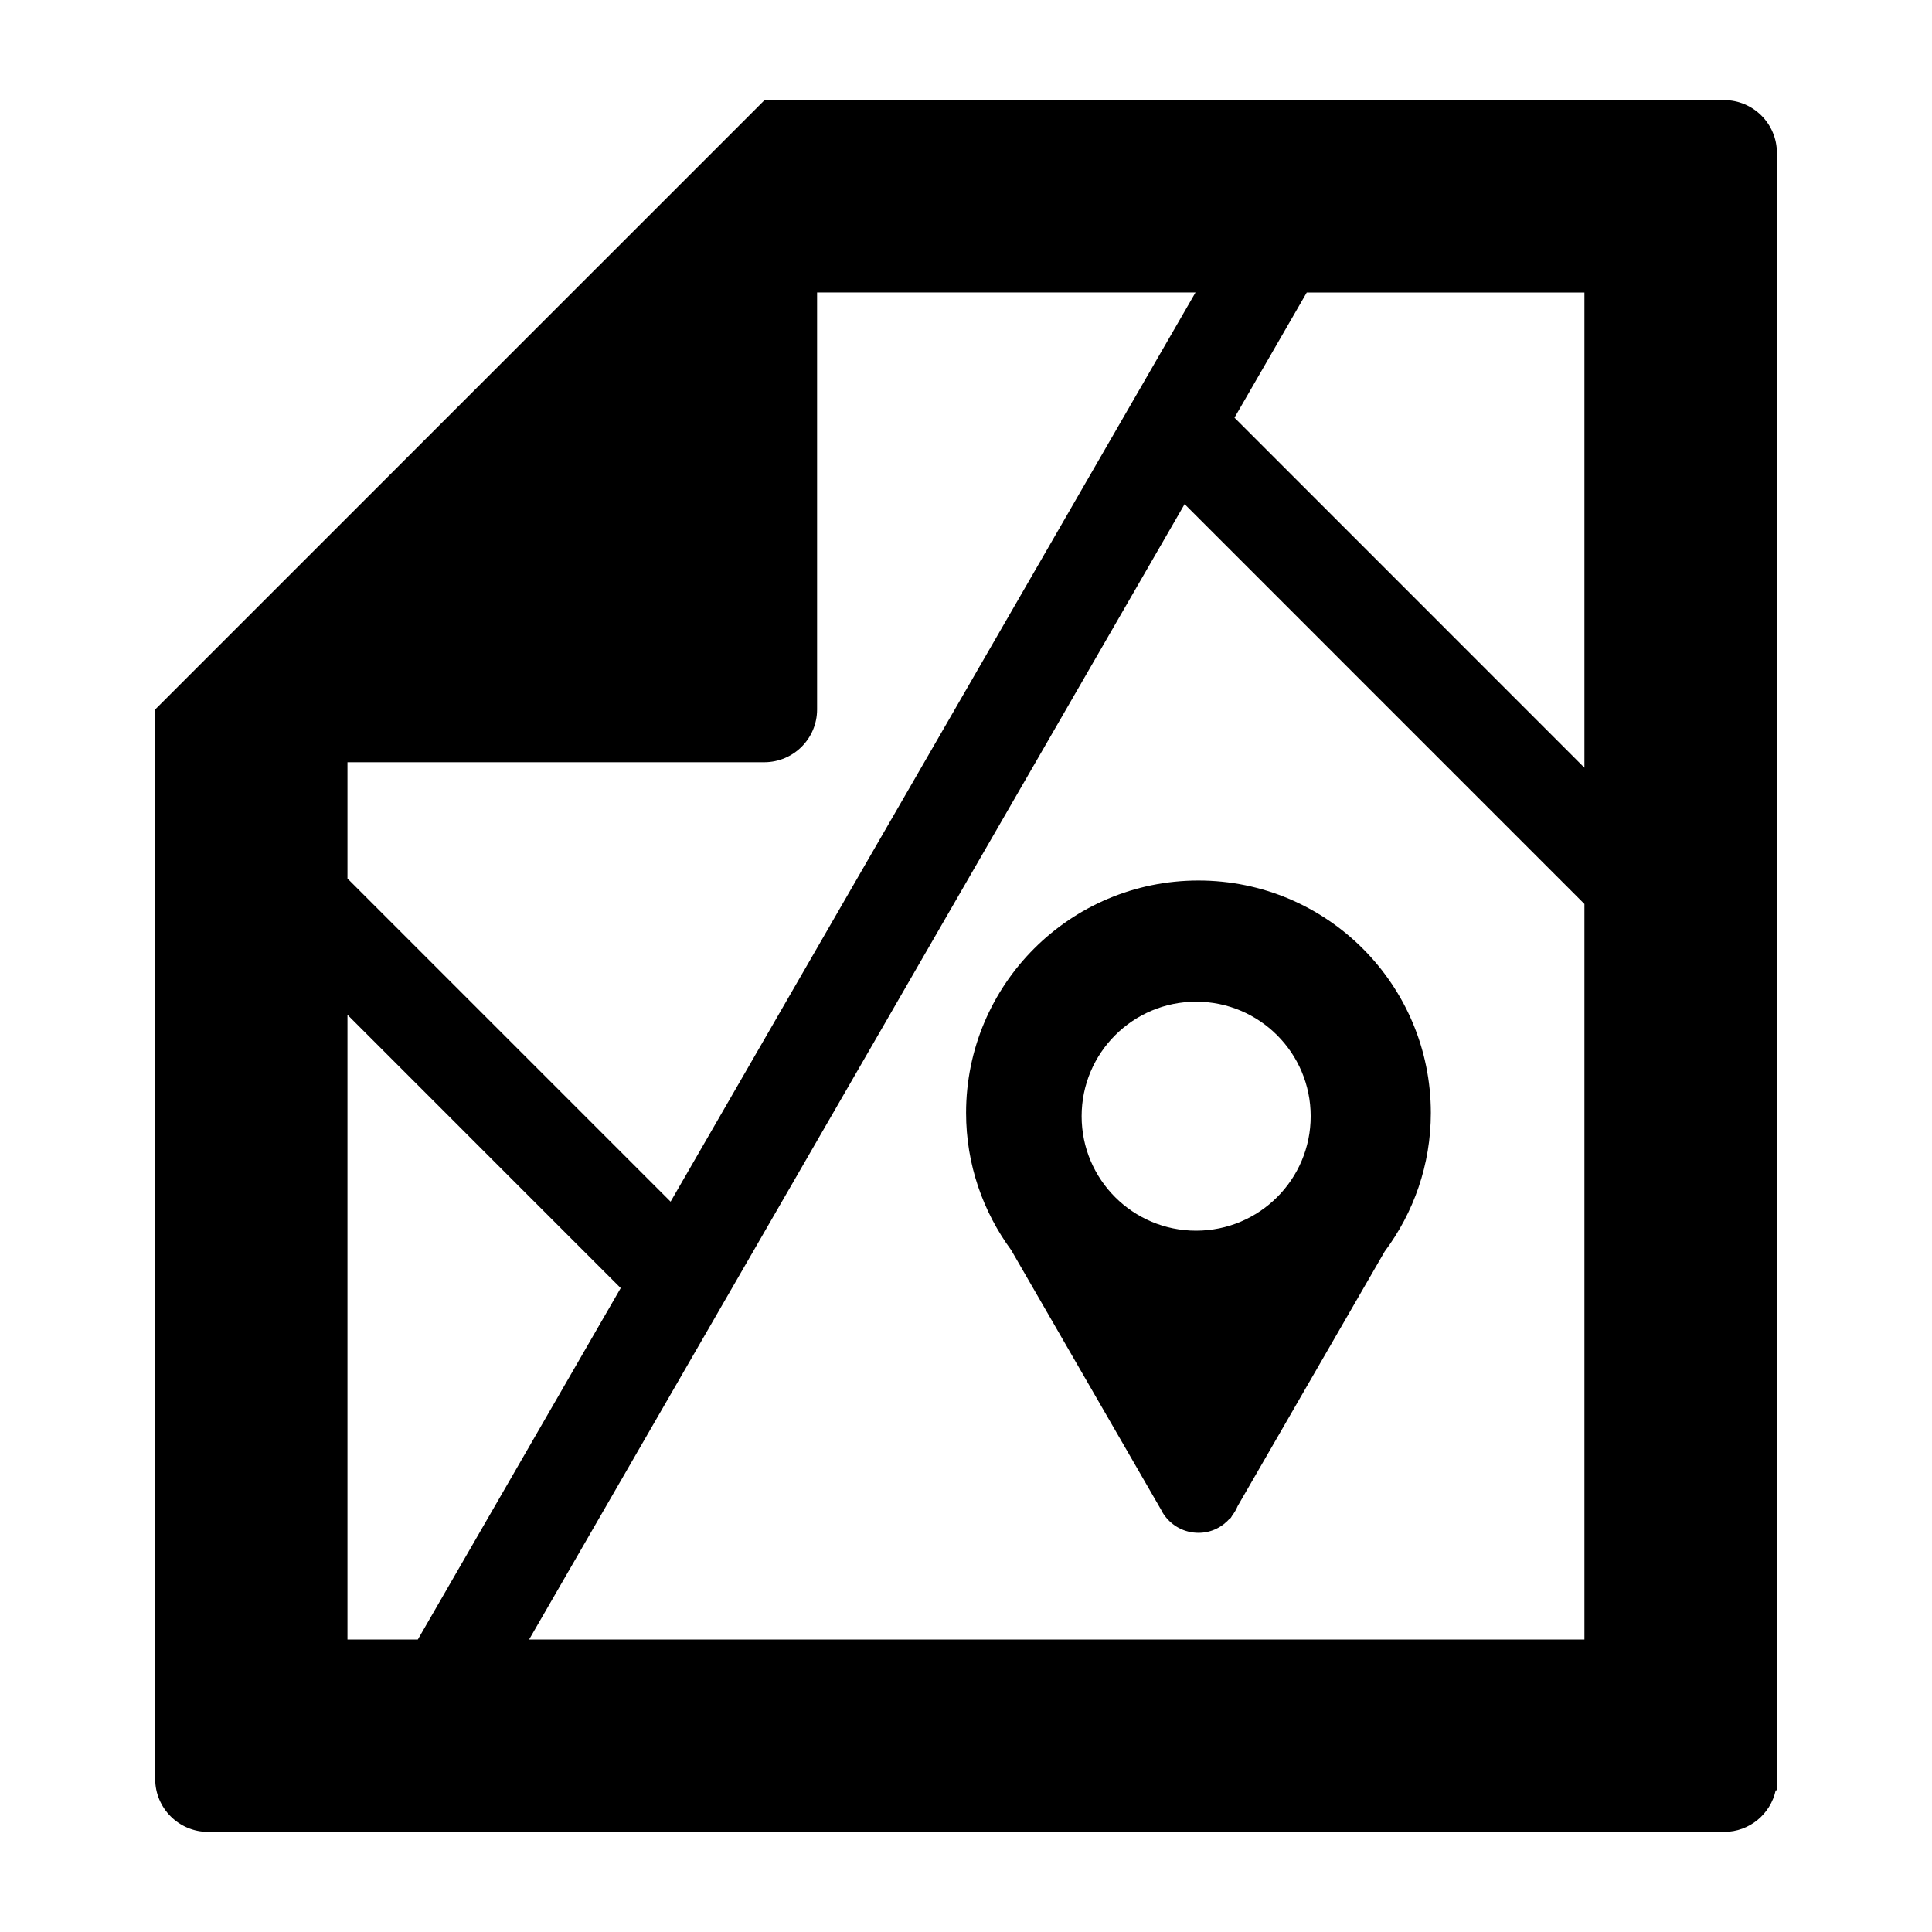
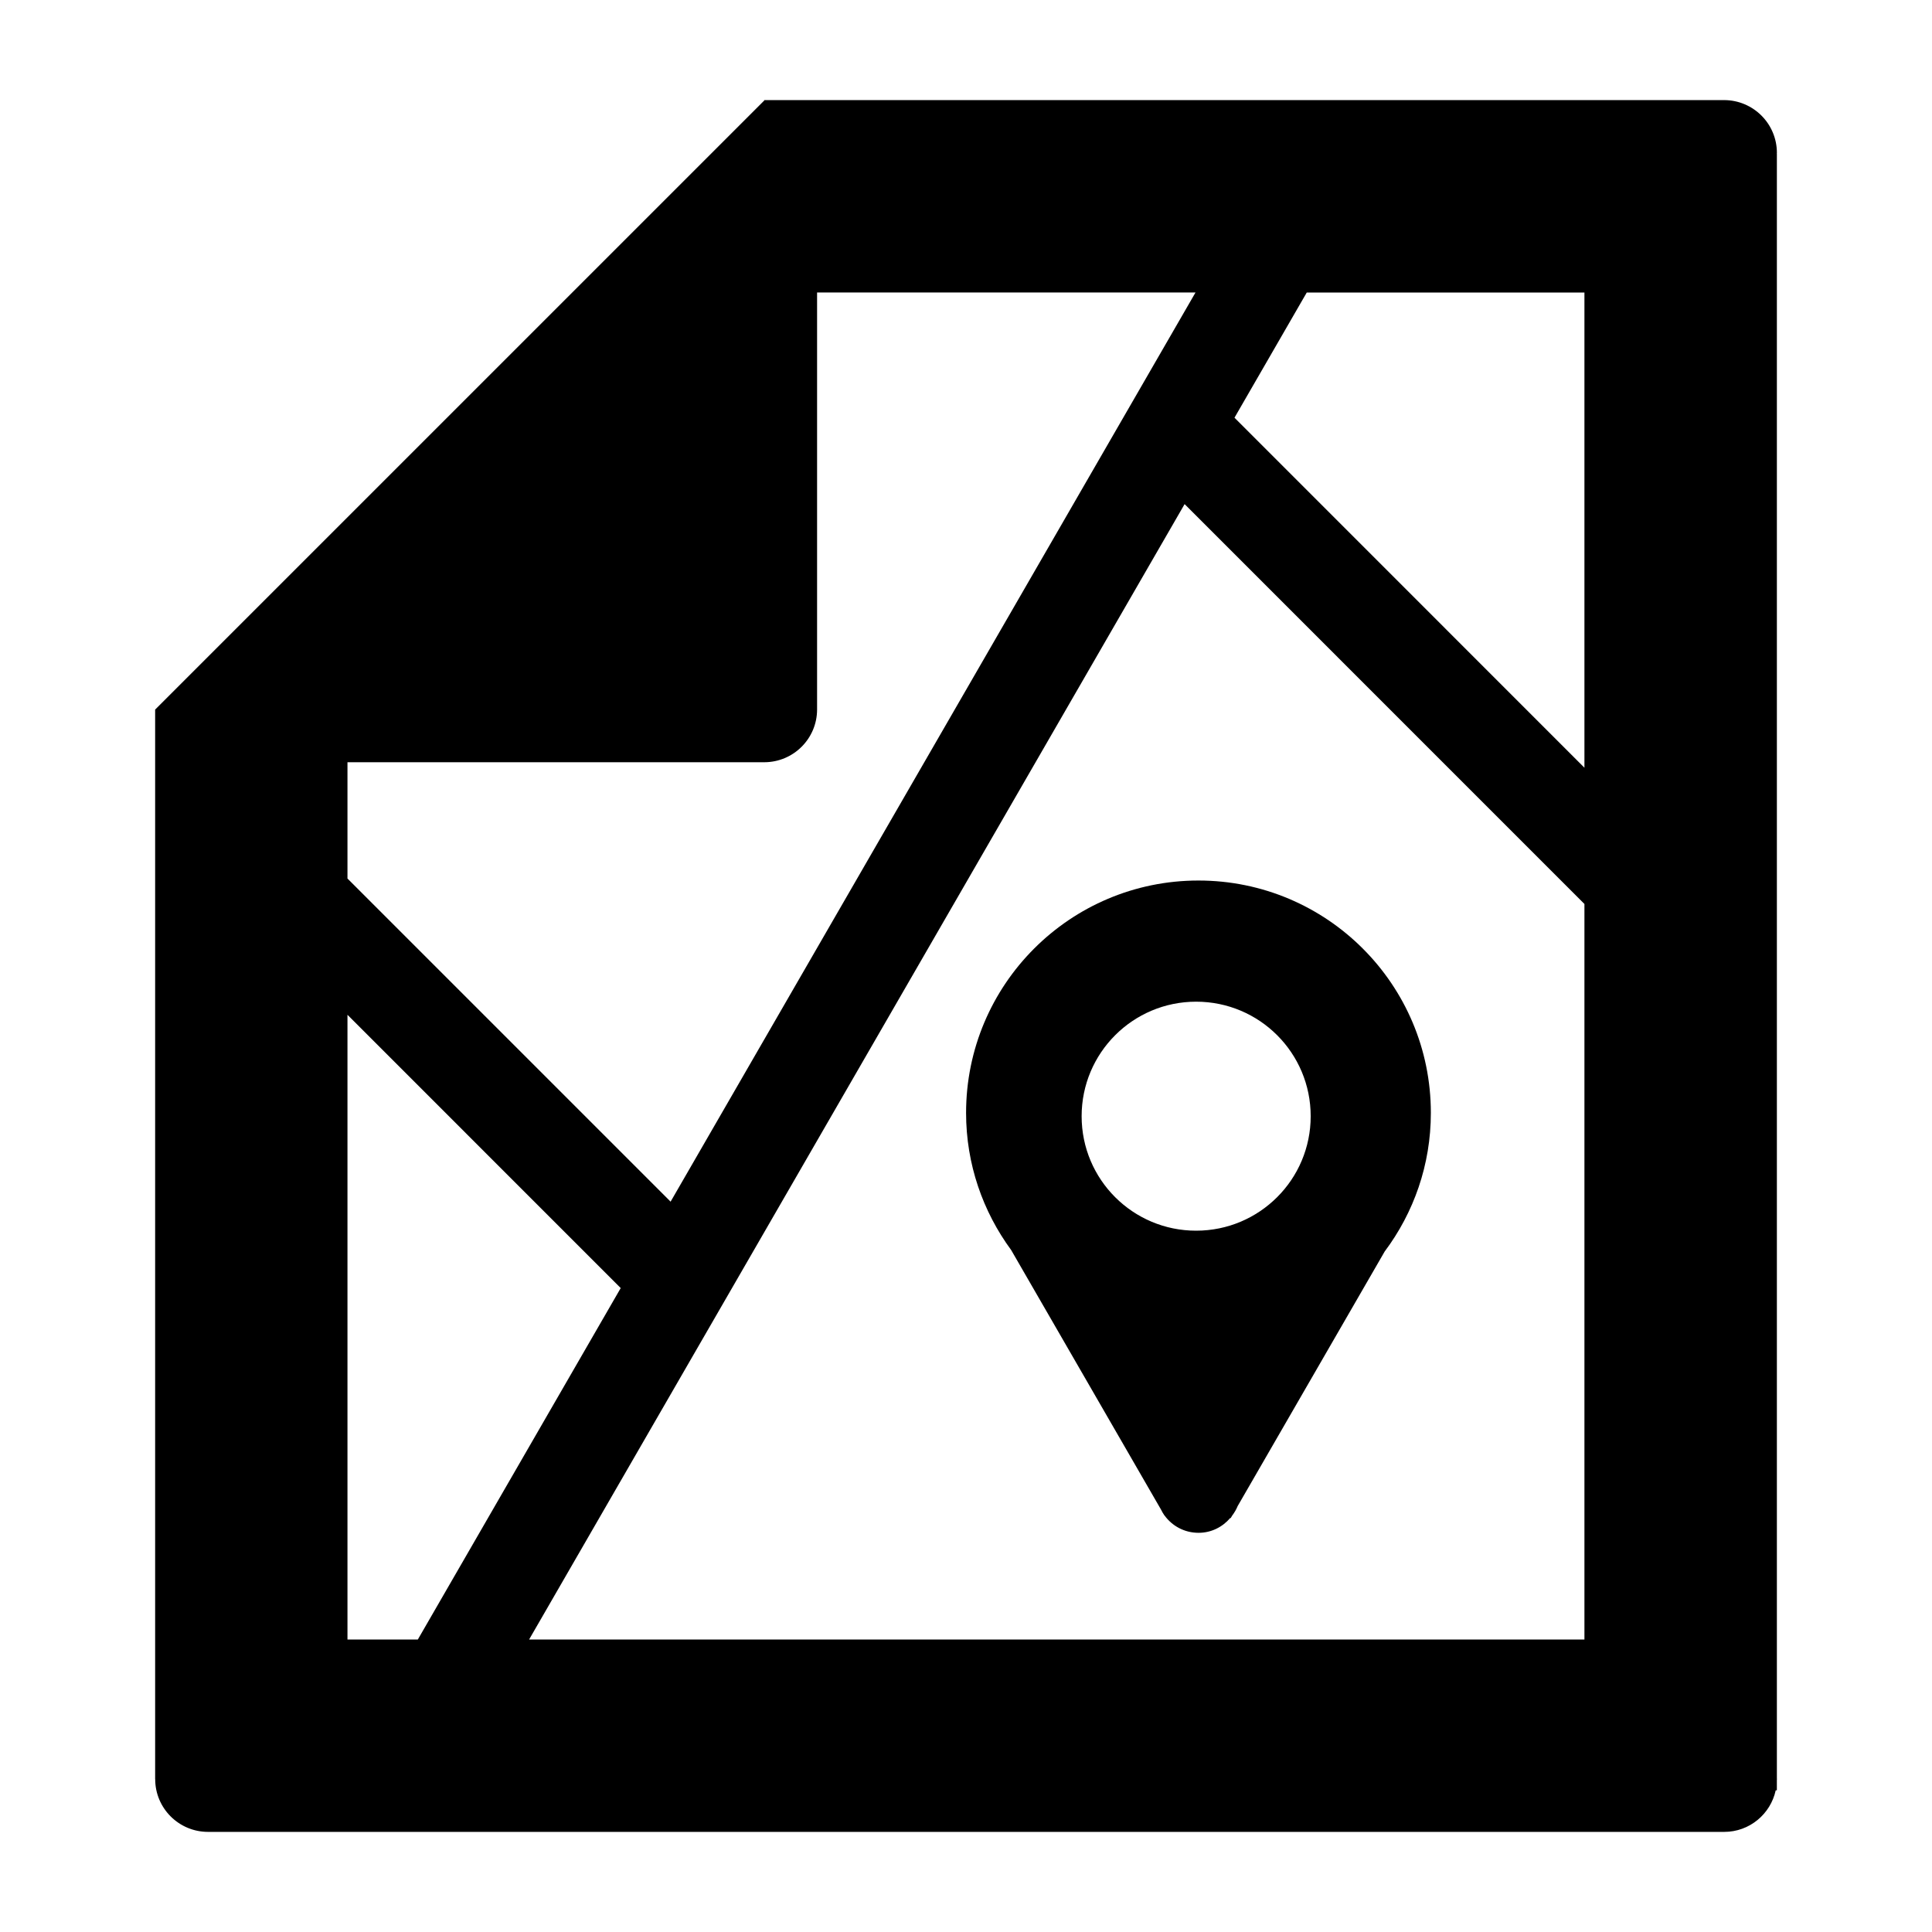
<svg xmlns="http://www.w3.org/2000/svg" width="100" height="100" viewBox="0 0 100 100">
-   <path d="M91.967 7.96c0-.015.005-.03.005-.046 0-1.51-1.223-2.73-2.73-2.733H39.56v.014L8.03 36.724v55.362h.003c0 1.508 1.228 2.732 2.735 2.732h78.48c1.306-.002 2.396-.923 2.662-2.15h.06v-.536c0-.015.004-.03.004-.044l-.003-.044V7.96zM67.64 15.14h14.37v24.597L63.897 21.62l3.742-6.482zM39.57 39.453c1.504-.007 2.722-1.227 2.722-2.73V15.138H61.88l-27.17 47.06-16.725-16.725v-6.02H39.57zm-21.585 45.41V52.526L32.128 66.67 21.626 84.862h-3.64zm9.4 0l33.93-58.77L82.01 46.79v38.07H27.386z" />
-   <path d="M62.03 45.576c-6.645 0-12.026 5.387-12.026 12.027 0 2.66.873 5.11 2.334 7.1l7.76 13.44c.046.093.096.185.156.27l.016.027.004-.002c.394.544 1.028.9 1.764.9.664 0 1.243-.303 1.64-.768l.02.01.076-.128c.114-.153.214-.317.287-.497l7.61-13.178c1.495-2.004 2.39-4.482 2.39-7.175-.002-6.64-5.383-12.026-12.03-12.026zM61.91 63.7c-3.273 0-5.925-2.65-5.925-5.925s2.652-5.928 5.926-5.928c3.277 0 5.93 2.654 5.93 5.928S65.184 63.7 61.91 63.7z" />
+   <path d="M91.967 7.96c0-.015.005-.03.005-.046 0-1.51-1.223-2.73-2.73-2.733H39.56V5.2L8.03 36.728v55.36h.003c0 1.51 1.228 2.73 2.735 2.73h78.48c1.306 0 2.396-.923 2.662-2.15h.06v-.536c0-.015.004-.03.004-.044l-.003-.044V7.96zM67.64 15.14h14.37v24.597L63.897 21.62l3.742-6.482zM39.57 39.453c1.504-.007 2.722-1.227 2.722-2.73V15.138H61.88l-27.17 47.06-16.725-16.725v-6.02H39.57zm-21.585 45.41V52.526L32.128 66.67 21.626 84.862h-3.64zm9.4 0l33.93-58.77L82.01 46.79v38.07H27.386z" />
+   <path d="M62.03 45.576c-6.645 0-12.026 5.387-12.026 12.027 0 2.66.873 5.11 2.334 7.1l7.76 13.44c.046.093.096.185.156.27l.016.027.004-.002c.394.544 1.028.9 1.764.9.664 0 1.243-.303 1.64-.768l.02.01.076-.128c.114-.153.214-.317.287-.497l7.61-13.178c1.5-2.004 2.39-4.482 2.39-7.175 0-6.64-5.38-12.026-12.03-12.026zM61.91 63.7c-3.273 0-5.925-2.65-5.925-5.925s2.652-5.928 5.926-5.928c3.28 0 5.93 2.654 5.93 5.928S65.188 63.7 61.91 63.7z" />
</svg>
